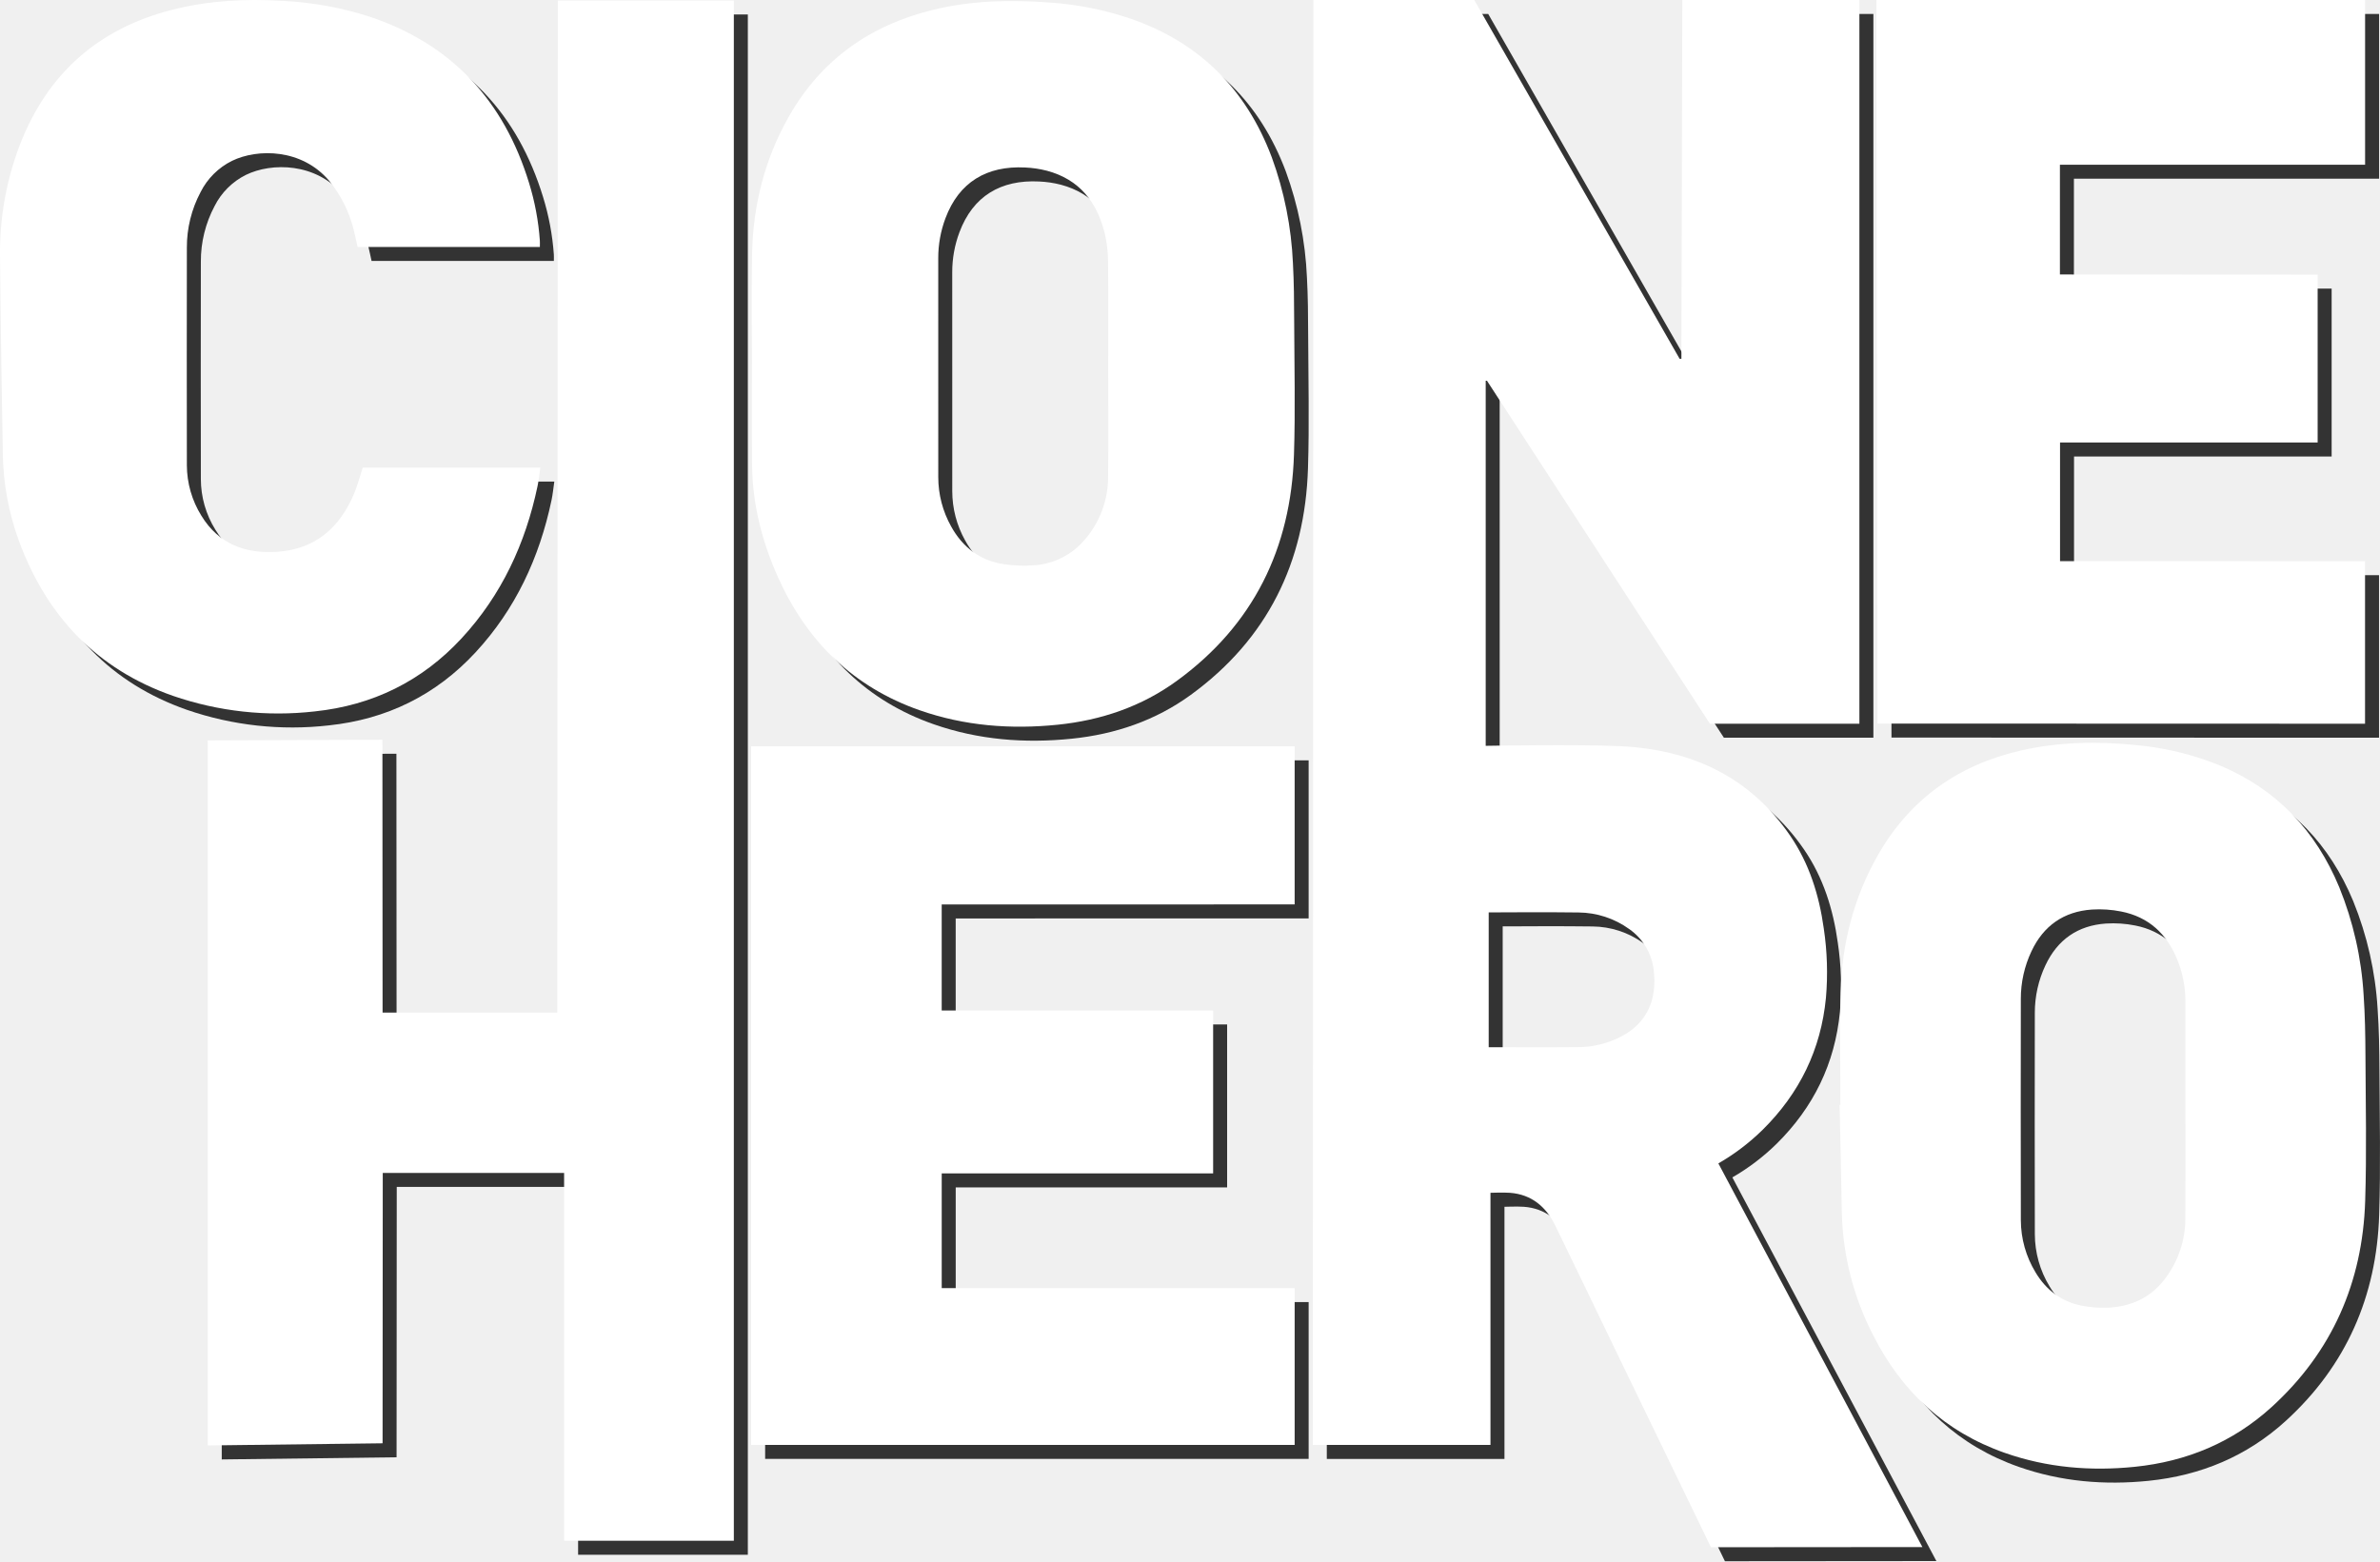
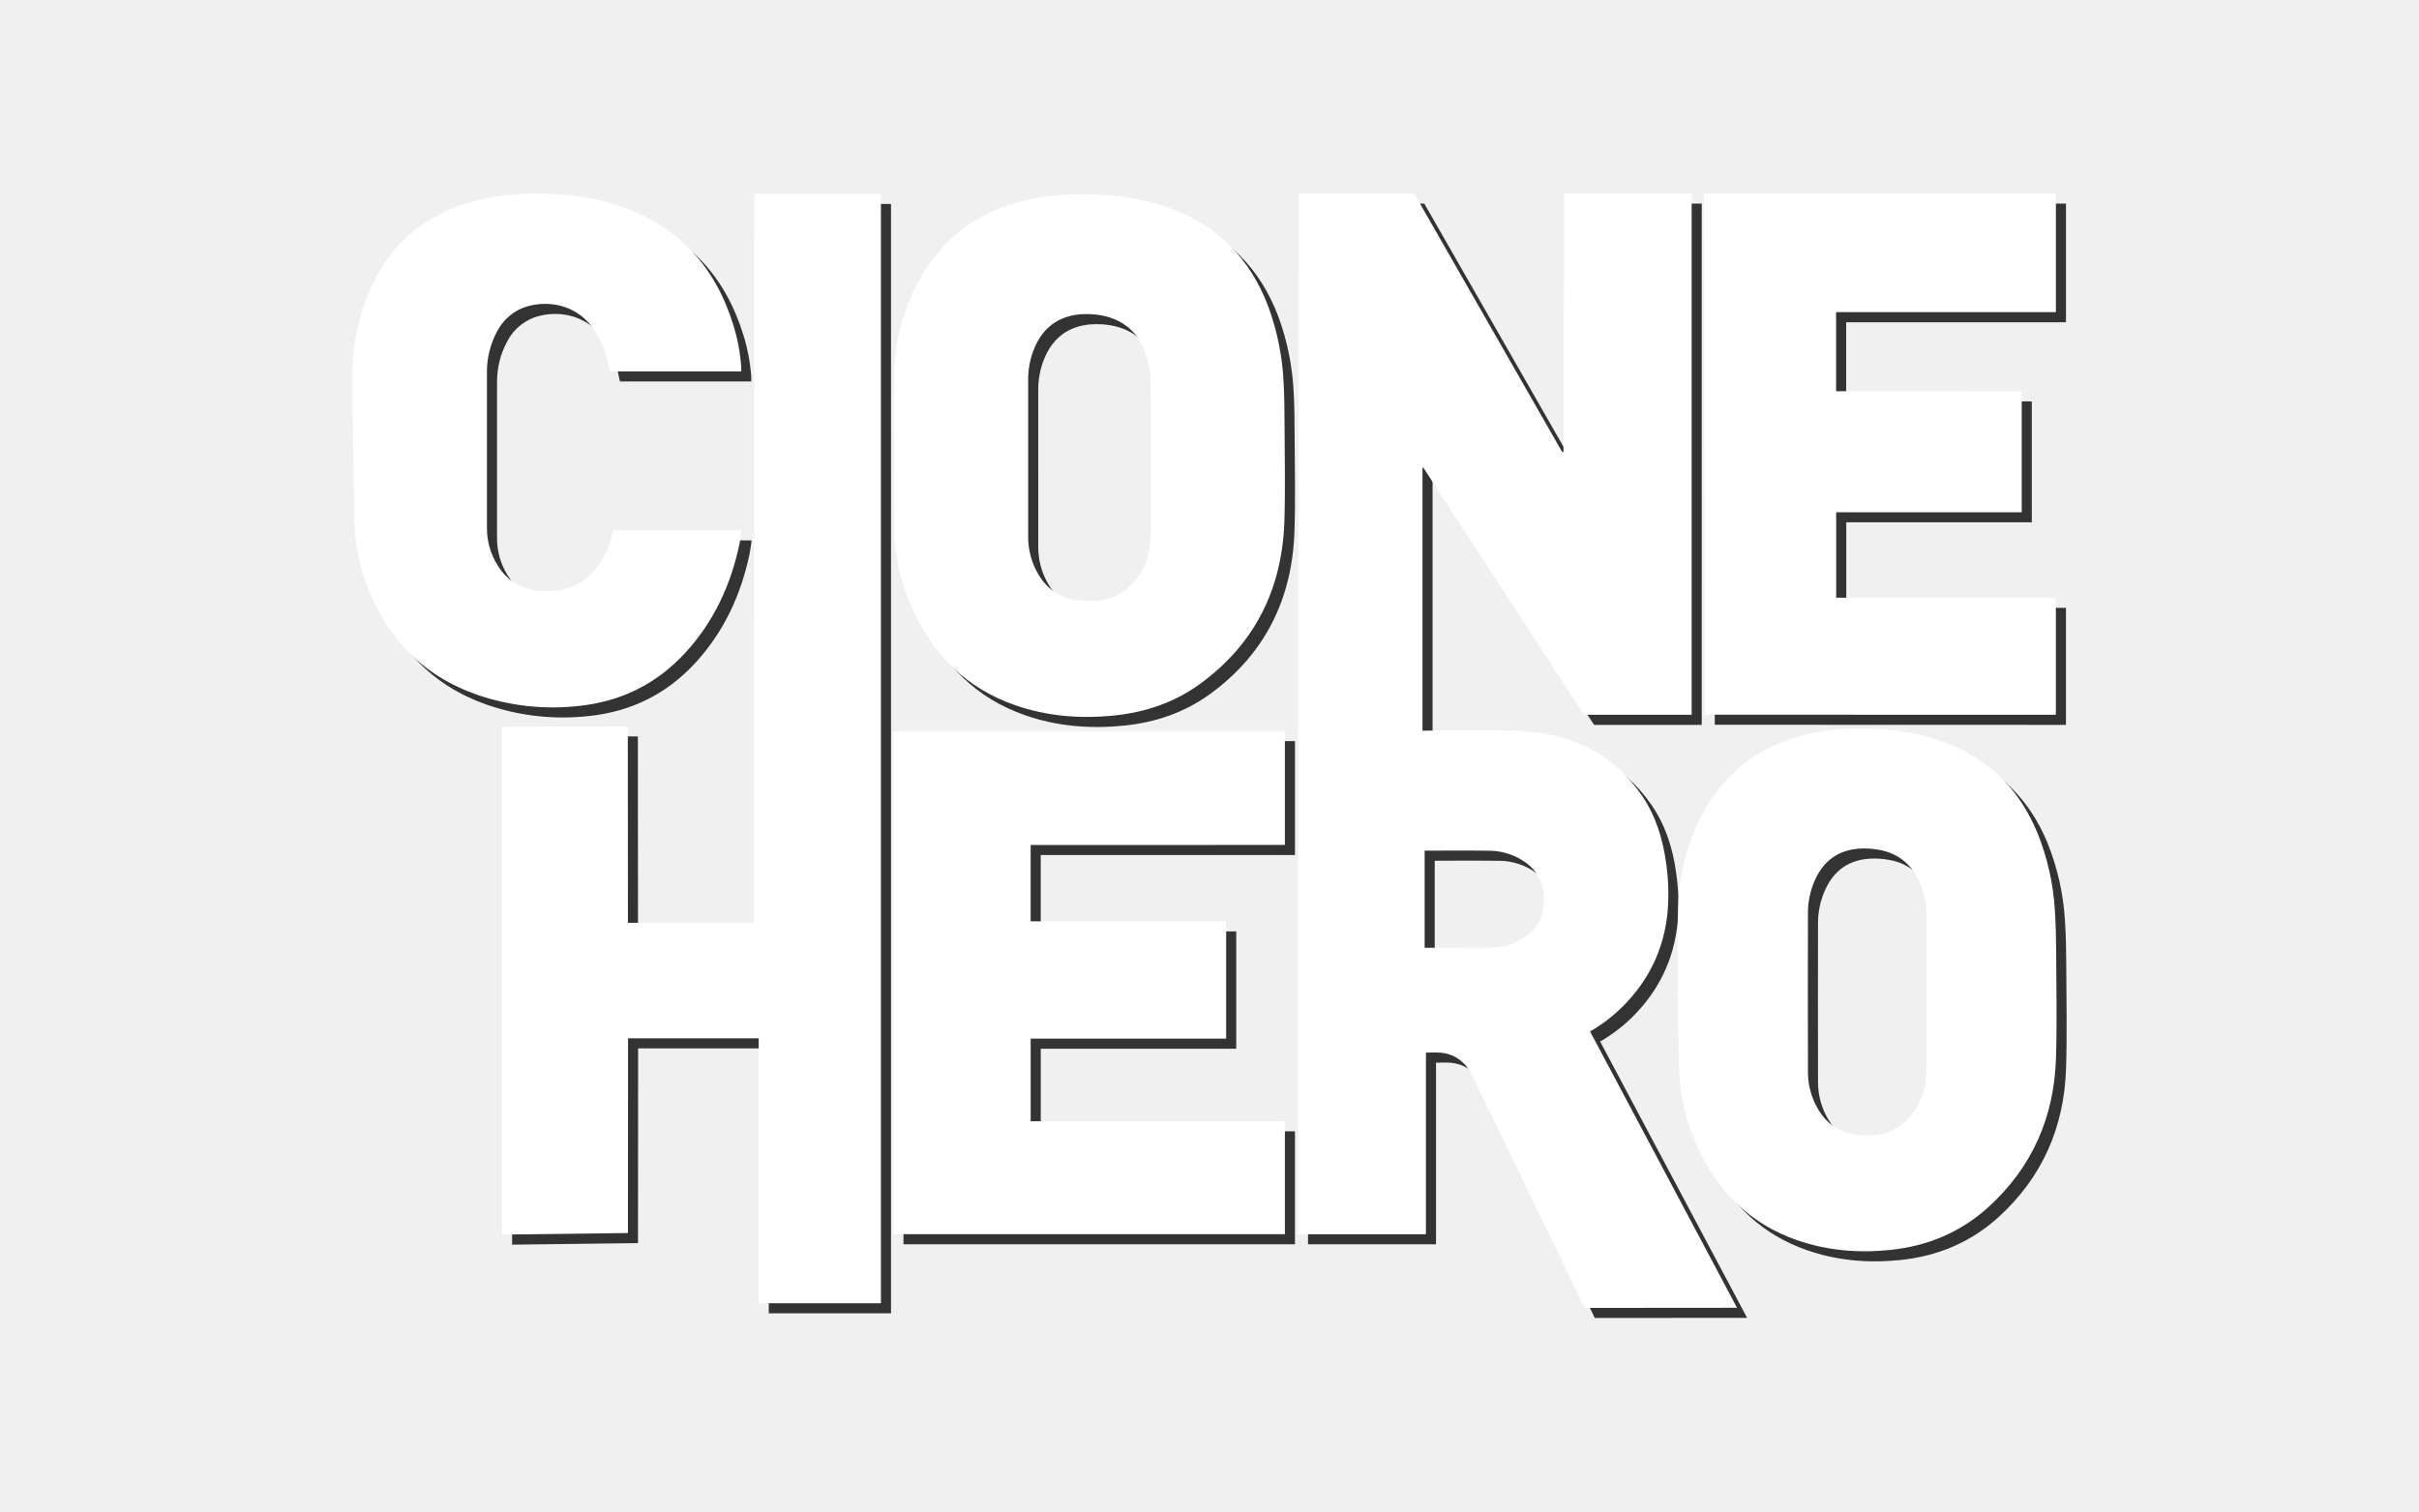
- <svg xmlns="http://www.w3.org/2000/svg" viewBox="0 0 1020.496 669.521" version="1.1" id="svg5" width="1020.496" height="669.521">
+ <svg xmlns="http://www.w3.org/2000/svg" viewBox="0 0 1440 900" version="1.1" id="svg5" width="1440" height="900">
  <defs id="defs1">
    <style id="style1">.cls-1{fill:#fff;}</style>
  </defs>
-   <g id="g1" style="fill:#333333" transform="translate(6.013533,6.000112)">
+   <g id="g1" style="fill:#333333" transform="translate(215.7657,121.2396)">
    <path class="cls-1" d="m 789.107,473.8 c 0,-16.007 -0.322,-32.021 0.08,-48.018 0.527,-20.992 5.615,-40.916 16.105,-59.229 13.726,-23.963 34.431,-38.569 61.211,-44.7 16.222,-3.716 32.63,-4 49.134,-2.352 a 124.92,124.92 0 0 1 36.279,8.8 c 24.309,10.223 41.027,27.945 51.083,52.142 a 145.7,145.7 0 0 1 10.462,46.26 c 0.593,8.615 0.741,17.272 0.782,25.911 0.1,20.8 0.544,41.612 -0.115,62.389 -1.108,34.881 -14.147,64.748 -40.118,88.4 -16.583,15.1 -36.421,23.357 -58.705,25.63 -18.951,1.933 -37.6,0.363 -55.644,-5.958 -25.77,-9.026 -44.3,-26.337 -56.525,-50.522 A 120.632,120.632 0 0 1 789.714,519.7 c -0.27,-15.3 -0.623,-30.6 -0.94,-45.9 z m 147.948,1.92 q 0,-23.132 0,-46.263 a 47.554,47.554 0 0 0 -3.568,-18.1 c -4.454,-10.914 -12.237,-18.141 -23.95,-20.456 a 48.334,48.334 0 0 0 -12.527,-0.85 c -12.1,0.828 -20.813,6.905 -25.99,17.929 a 47.636,47.636 0 0 0 -4.543,20.355 q -0.088,47.49 0.007,94.979 a 43.257,43.257 0 0 0 6.3,22.329 c 4.47,7.489 10.953,12.459 19.515,14.228 a 47.136,47.136 0 0 0 11.822,0.9 c 10.083,-0.513 18.528,-4.573 24.553,-12.9 a 42.624,42.624 0 0 0 8.352,-25.19 c 0.102,-15.656 0.031,-31.311 0.029,-46.966 z" id="path4" style="fill:#333333" />
    <path class="cls-1" d="m 804.549,0 h 209.543 V 70.634 H 883.239 v 47.073 l 110.508,0.064 v 71.995 H 883.289 v 50.874 l 130.778,0.032 v 69.693 L 805.018,310.3 Z" id="path2" style="fill:#333333" />
    <path class="cls-1" d="m 736.788,498.923 c 29.205,54.814 87.479,164.524 87.479,164.524 l -90.666,0.074 c 0,0 -27.1,-55.938 -39.916,-82.429 -8.949,-18.5 -17.8,-37.053 -26.832,-55.513 -3.944,-8.059 -10.159,-13.372 -19.471,-14.057 -2.62,-0.193 -8.311,0 -8.311,0 V 619.653 H 562.893 L 563.149,0 h 68.96 l 88.065,153.867 h 0.763 L 721.328,0 h 75.927 v 310.365 h -64.1 L 637.566,163.273 h -0.542 v 156.566 c 0,0 39.9,-0.69 57.743,0.155 30.03,1.423 55.3,12.836 72.787,38.352 8.216,11.987 12.45,25.556 14.433,39.839 a 126.7,126.7 0 0 1 0.929,29.707 c -2.144,22.2 -11.328,40.971 -27.128,56.594 a 94.4,94.4 0 0 1 -19,14.437 z M 638.31,449.09 h 1.966 c 0,0 24.311,0.1 36.465,-0.026 a 40.505,40.505 0 0 0 18.216,-4.481 c 6.425,-3.287 11.015,-8.192 13.185,-15.171 a 31.279,31.279 0 0 0 1.054,-11.8 24.887,24.887 0 0 0 -10.696,-19.234 37.677,37.677 0 0 0 -21.658,-7.071 c -11.918,-0.19 -35.763,-0.04 -35.763,-0.04 h -2.769 z" id="path1" style="fill:#333333" />
-     <polygon class="cls-1" points="403.779,552.389 555.108,552.389 555.108,619.637 322.064,619.637 322.064,320.067 555.106,320.067 555.106,387.851 403.769,387.876 403.769,433.337 520.154,433.337 520.154,503.207 403.779,503.207 " id="polygon2" style="fill:#333333" />
+     <polygon class="cls-1" points="403.769,387.876 403.769,433.337 520.154,433.337 520.154,503.207 403.779,503.207 403.779,552.389 555.108,552.389 555.108,619.637 322.064,619.637 322.064,320.067 555.106,320.067 555.106,387.851 " id="polygon2" style="fill:#333333" />
    <path class="cls-1" d="m 322.4,154.9 c 0,0 -0.27,-30.848 0.066,-46.262 0.454,-20.763 5.435,-40.451 15.733,-58.6 13.875,-24.452 34.95,-39.3 62.079,-45.872 16.414,-3.977 33.061,-4.327 49.8,-3.08 a 136.793,136.793 0 0 1 34.593,6.893 c 29.619,10.206 49.629,30.243 60.617,59.448 a 151.622,151.622 0 0 1 9.087,45.5 c 0.442,8.159 0.5,16.345 0.526,24.52 0.071,19.16 0.527,38.336 -0.082,57.477 -1.28,40.235 -17.394,73.166 -50.262,97.08 -15.134,11.012 -32.428,16.883 -51.026,18.784 -20.119,2.056 -39.927,0.529 -59.109,-6.166 -28.655,-10 -48.465,-29.592 -60.809,-57.014 -6.793,-15.091 -10.893,-31.023 -11.15,-47.61 C 322.23,184.933 322.4,154.9 322.4,154.9 Z m 152.765,2.839 c 0,-15.188 0.1,-30.377 -0.065,-45.563 a 53.541,53.541 0 0 0 -1.433,-12.127 c -3.3,-13.422 -10.9,-23.13 -24.777,-26.828 a 45.23,45.23 0 0 0 -9.332,-1.39 C 423.1,71 411.178,78.1 405.386,93.57 a 48.482,48.482 0 0 0 -3.1,17.14 q 0.013,46.966 0.01,93.932 a 43.257,43.257 0 0 0 5.522,21.124 c 4.916,8.918 12.347,14.6 22.477,16.16 a 55.6,55.6 0 0 0 12.894,0.5 31.039,31.039 0 0 0 21.955,-11.032 40.856,40.856 0 0 0 9.964,-26.344 c 0.212,-15.769 0.054,-31.543 0.054,-47.316 z" id="path3" style="fill:#333333" />
-     <polygon class="cls-1" points="314.642,660.74 241.867,660.74 241.867,502.996 164.105,502.996 164.03,618.943 89.068,619.869 89.068,317.522 163.96,317.233 164.03,434.231 238.942,434.231 239.164,0.208 314.642,0.208 " id="polygon1" style="fill:#333333" />
+     <polygon class="cls-1" points="163.96,317.233 164.03,434.231 238.942,434.231 239.164,0.208 314.642,0.208 314.642,660.74 241.867,660.74 241.867,502.996 164.105,502.996 164.03,618.943 89.068,619.869 89.068,317.522 " id="polygon1" style="fill:#333333" />
    <path class="cls-1" d="m 231.472,105.914 h -78.166 c -0.487,-2.2 -0.9,-4.249 -1.4,-6.279 A 53.245,53.245 0 0 0 141.087,77.493 C 129.446,63.753 110.522,63.604 99.46,68.983 a 29.994,29.994 0 0 0 -13.45,13.36 50.345,50.345 0 0 0 -5.9,23.915 q -0.076,46.625 0,93.248 a 41.2,41.2 0 0 0 6.21,21.633 c 7.464,12.239 18.952,16.441 32.632,15.485 16.18,-1.129 26.61,-10.242 32.77,-24.723 1.541,-3.621 2.524,-7.478 3.81,-11.368 h 76.133 c -0.41,2.784 -0.655,5.4 -1.194,7.961 -5.182,24.608 -15.43,46.755 -32.626,65.313 -16.968,18.311 -38.075,28.668 -62.889,31.275 A 138.449,138.449 0 0 1 74.139,298.407 C 41.56,287.015 20.126,264.317 8.202,232.255 A 113.841,113.841 0 0 1 1.189,194.191 C 0.728,166.154 0.222,138.117 0,110.077 A 129.023,129.023 0 0 1 8.523,62.057 Q 26.286,16.235 73.965,4.16 c 15.54,-3.945 31.35,-4.769 47.314,-3.777 a 144.5,144.5 0 0 1 37.452,6.851 c 35.105,11.833 57.316,36.075 68.092,71.18 a 110.212,110.212 0 0 1 4.641,24.738 c 0.056,0.796 0.008,1.599 0.008,2.762 z" id="path5" style="fill:#333333" />
  </g>
-   <g id="g10" style="display:inline;fill:#ffffff" transform="translate(0.01353282,1.1145484e-4)">
+   <g id="g10" style="display:inline;fill:#ffffff" transform="translate(209.7657,115.2396)">
    <path class="cls-1" d="m 789.107,473.8 c 0,-16.007 -0.322,-32.021 0.08,-48.018 0.527,-20.992 5.615,-40.916 16.105,-59.229 13.726,-23.963 34.431,-38.569 61.211,-44.7 16.222,-3.716 32.63,-4 49.134,-2.352 a 124.92,124.92 0 0 1 36.279,8.8 c 24.309,10.223 41.027,27.945 51.083,52.142 a 145.7,145.7 0 0 1 10.462,46.26 c 0.593,8.615 0.741,17.272 0.782,25.911 0.1,20.8 0.544,41.612 -0.115,62.389 -1.108,34.881 -14.147,64.748 -40.118,88.4 -16.583,15.1 -36.421,23.357 -58.705,25.63 -18.951,1.933 -37.6,0.363 -55.644,-5.958 -25.77,-9.026 -44.3,-26.337 -56.525,-50.522 A 120.632,120.632 0 0 1 789.714,519.7 c -0.27,-15.3 -0.623,-30.6 -0.94,-45.9 z m 147.948,1.92 q 0,-23.132 0,-46.263 a 47.554,47.554 0 0 0 -3.568,-18.1 c -4.454,-10.914 -12.237,-18.141 -23.95,-20.456 a 48.334,48.334 0 0 0 -12.527,-0.85 c -12.1,0.828 -20.813,6.905 -25.99,17.929 a 47.636,47.636 0 0 0 -4.543,20.355 q -0.088,47.49 0.007,94.979 a 43.257,43.257 0 0 0 6.3,22.329 c 4.47,7.489 10.953,12.459 19.515,14.228 a 47.136,47.136 0 0 0 11.822,0.9 c 10.083,-0.513 18.528,-4.573 24.553,-12.9 a 42.624,42.624 0 0 0 8.352,-25.19 c 0.102,-15.656 0.031,-31.311 0.029,-46.966 z" id="path6" style="fill:#ffffff" />
    <path class="cls-1" d="m 804.549,0 h 209.543 V 70.634 H 883.239 v 47.073 l 110.508,0.064 v 71.995 H 883.289 v 50.874 l 130.778,0.032 v 69.693 L 805.018,310.3 Z" id="path7" style="fill:#ffffff" />
    <path class="cls-1" d="m 736.788,498.923 c 29.205,54.814 87.479,164.524 87.479,164.524 l -90.666,0.074 c 0,0 -27.1,-55.938 -39.916,-82.429 -8.949,-18.5 -17.8,-37.053 -26.832,-55.513 -3.944,-8.059 -10.159,-13.372 -19.471,-14.057 -2.62,-0.193 -8.311,0 -8.311,0 V 619.653 H 562.893 L 563.149,0 h 68.96 l 88.065,153.867 h 0.763 L 721.328,0 h 75.927 v 310.365 h -64.1 L 637.566,163.273 h -0.542 v 156.566 c 0,0 39.9,-0.69 57.743,0.155 30.03,1.423 55.3,12.836 72.787,38.352 8.216,11.987 12.45,25.556 14.433,39.839 a 126.7,126.7 0 0 1 0.929,29.707 c -2.144,22.2 -11.328,40.971 -27.128,56.594 a 94.4,94.4 0 0 1 -19,14.437 z M 638.31,449.09 h 1.966 c 0,0 24.311,0.1 36.465,-0.026 a 40.505,40.505 0 0 0 18.216,-4.481 c 6.425,-3.287 11.015,-8.192 13.185,-15.171 a 31.279,31.279 0 0 0 1.054,-11.8 24.887,24.887 0 0 0 -10.696,-19.234 37.677,37.677 0 0 0 -21.658,-7.071 c -11.918,-0.19 -35.763,-0.04 -35.763,-0.04 h -2.769 z" id="path8" style="fill:#ffffff" />
-     <polygon class="cls-1" points="555.108,619.637 322.064,619.637 322.064,320.067 555.106,320.067 555.106,387.851 403.769,387.876 403.769,433.337 520.154,433.337 520.154,503.207 403.779,503.207 403.779,552.389 555.108,552.389 " id="polygon8" style="fill:#ffffff" />
+     <polygon class="cls-1" points="403.779,552.389 555.108,552.389 555.108,619.637 322.064,619.637 322.064,320.067 555.106,320.067 555.106,387.851 403.769,387.876 403.769,433.337 520.154,433.337 520.154,503.207 403.779,503.207 " id="polygon8" style="fill:#ffffff" />
    <path class="cls-1" d="m 322.4,154.9 c 0,0 -0.27,-30.848 0.066,-46.262 0.454,-20.763 5.435,-40.451 15.733,-58.6 13.875,-24.452 34.95,-39.3 62.079,-45.872 16.414,-3.977 33.061,-4.327 49.8,-3.08 a 136.793,136.793 0 0 1 34.593,6.893 c 29.619,10.206 49.629,30.243 60.617,59.448 a 151.622,151.622 0 0 1 9.087,45.5 c 0.442,8.159 0.5,16.345 0.526,24.52 0.071,19.16 0.527,38.336 -0.082,57.477 -1.28,40.235 -17.394,73.166 -50.262,97.08 -15.134,11.012 -32.428,16.883 -51.026,18.784 -20.119,2.056 -39.927,0.529 -59.109,-6.166 -28.655,-10 -48.465,-29.592 -60.809,-57.014 -6.793,-15.091 -10.893,-31.023 -11.15,-47.61 C 322.23,184.933 322.4,154.9 322.4,154.9 Z m 152.765,2.839 c 0,-15.188 0.1,-30.377 -0.065,-45.563 a 53.541,53.541 0 0 0 -1.433,-12.127 c -3.3,-13.422 -10.9,-23.13 -24.777,-26.828 a 45.23,45.23 0 0 0 -9.332,-1.39 C 423.1,71 411.178,78.1 405.386,93.57 a 48.482,48.482 0 0 0 -3.1,17.14 q 0.013,46.966 0.01,93.932 a 43.257,43.257 0 0 0 5.522,21.124 c 4.916,8.918 12.347,14.6 22.477,16.16 a 55.6,55.6 0 0 0 12.894,0.5 31.039,31.039 0 0 0 21.955,-11.032 40.856,40.856 0 0 0 9.964,-26.344 c 0.212,-15.769 0.054,-31.543 0.054,-47.316 z" id="path9" style="fill:#ffffff" />
-     <polygon class="cls-1" points="241.867,502.996 164.105,502.996 164.03,618.943 89.068,619.869 89.068,317.522 163.96,317.233 164.03,434.231 238.942,434.231 239.164,0.208 314.642,0.208 314.642,660.74 241.867,660.74 " id="polygon9" style="fill:#ffffff" />
+     <polygon class="cls-1" points="314.642,660.74 241.867,660.74 241.867,502.996 164.105,502.996 164.03,618.943 89.068,619.869 89.068,317.522 163.96,317.233 164.03,434.231 238.942,434.231 239.164,0.208 314.642,0.208 " id="polygon9" style="fill:#ffffff" />
    <path class="cls-1" d="m 231.472,105.914 h -78.166 c -0.487,-2.2 -0.9,-4.249 -1.4,-6.279 A 53.245,53.245 0 0 0 141.087,77.493 C 129.446,63.753 110.522,63.604 99.46,68.983 a 29.994,29.994 0 0 0 -13.45,13.36 50.345,50.345 0 0 0 -5.9,23.915 q -0.076,46.625 0,93.248 a 41.2,41.2 0 0 0 6.21,21.633 c 7.464,12.239 18.952,16.441 32.632,15.485 16.18,-1.129 26.61,-10.242 32.77,-24.723 1.541,-3.621 2.524,-7.478 3.81,-11.368 h 76.133 c -0.41,2.784 -0.655,5.4 -1.194,7.961 -5.182,24.608 -15.43,46.755 -32.626,65.313 -16.968,18.311 -38.075,28.668 -62.889,31.275 A 138.449,138.449 0 0 1 74.139,298.407 C 41.56,287.015 20.126,264.317 8.202,232.255 A 113.841,113.841 0 0 1 1.189,194.191 C 0.728,166.154 0.222,138.117 0,110.077 A 129.023,129.023 0 0 1 8.523,62.057 Q 26.286,16.235 73.965,4.16 c 15.54,-3.945 31.35,-4.769 47.314,-3.777 a 144.5,144.5 0 0 1 37.452,6.851 c 35.105,11.833 57.316,36.075 68.092,71.18 a 110.212,110.212 0 0 1 4.641,24.738 c 0.056,0.796 0.008,1.599 0.008,2.762 z" id="path10" style="fill:#ffffff" />
  </g>
</svg>
